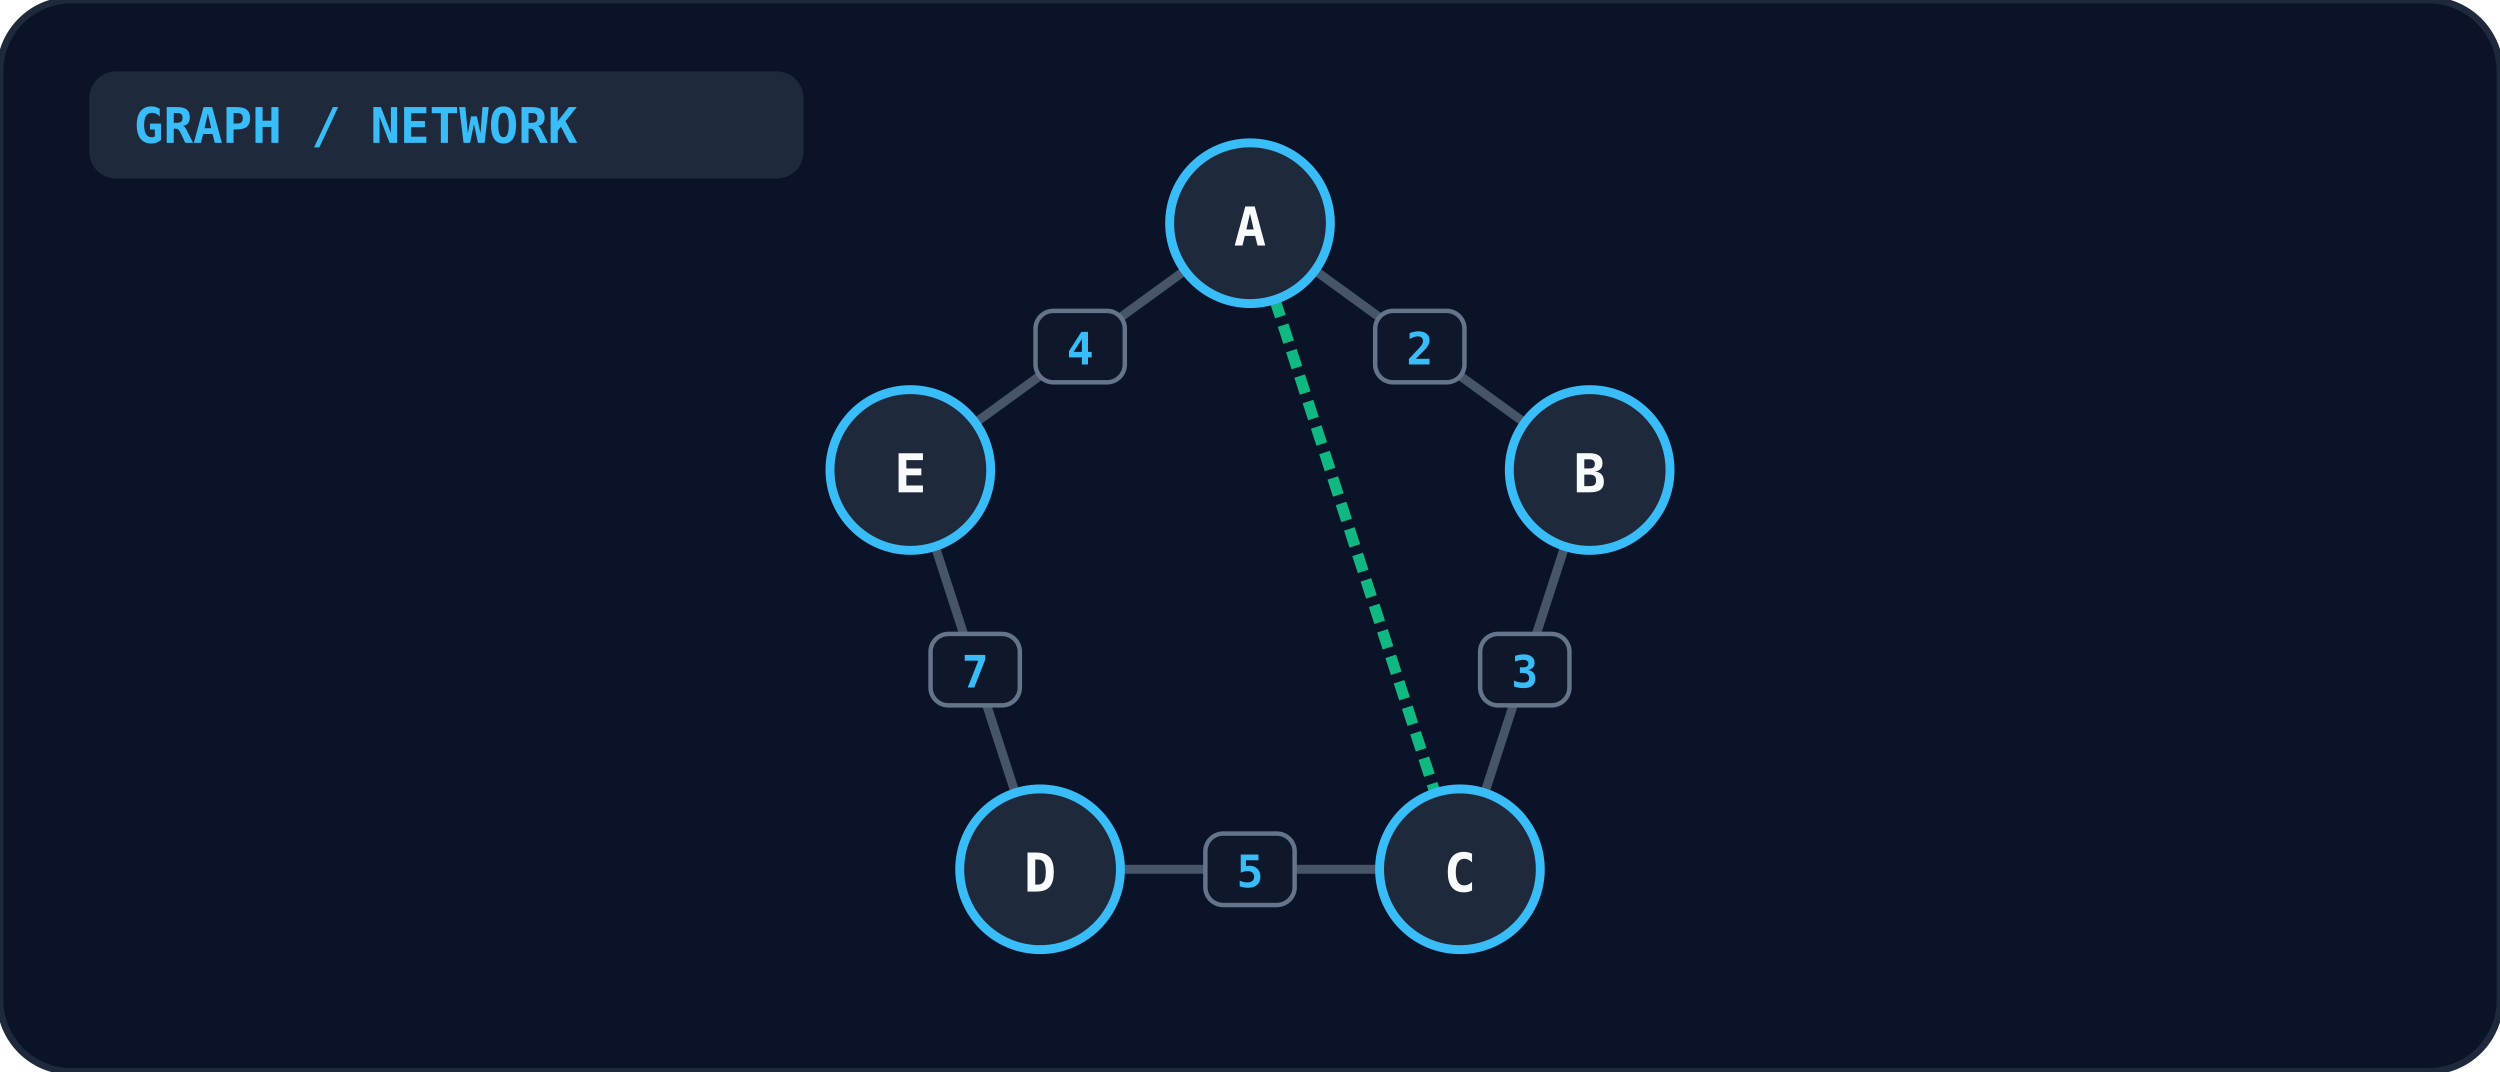
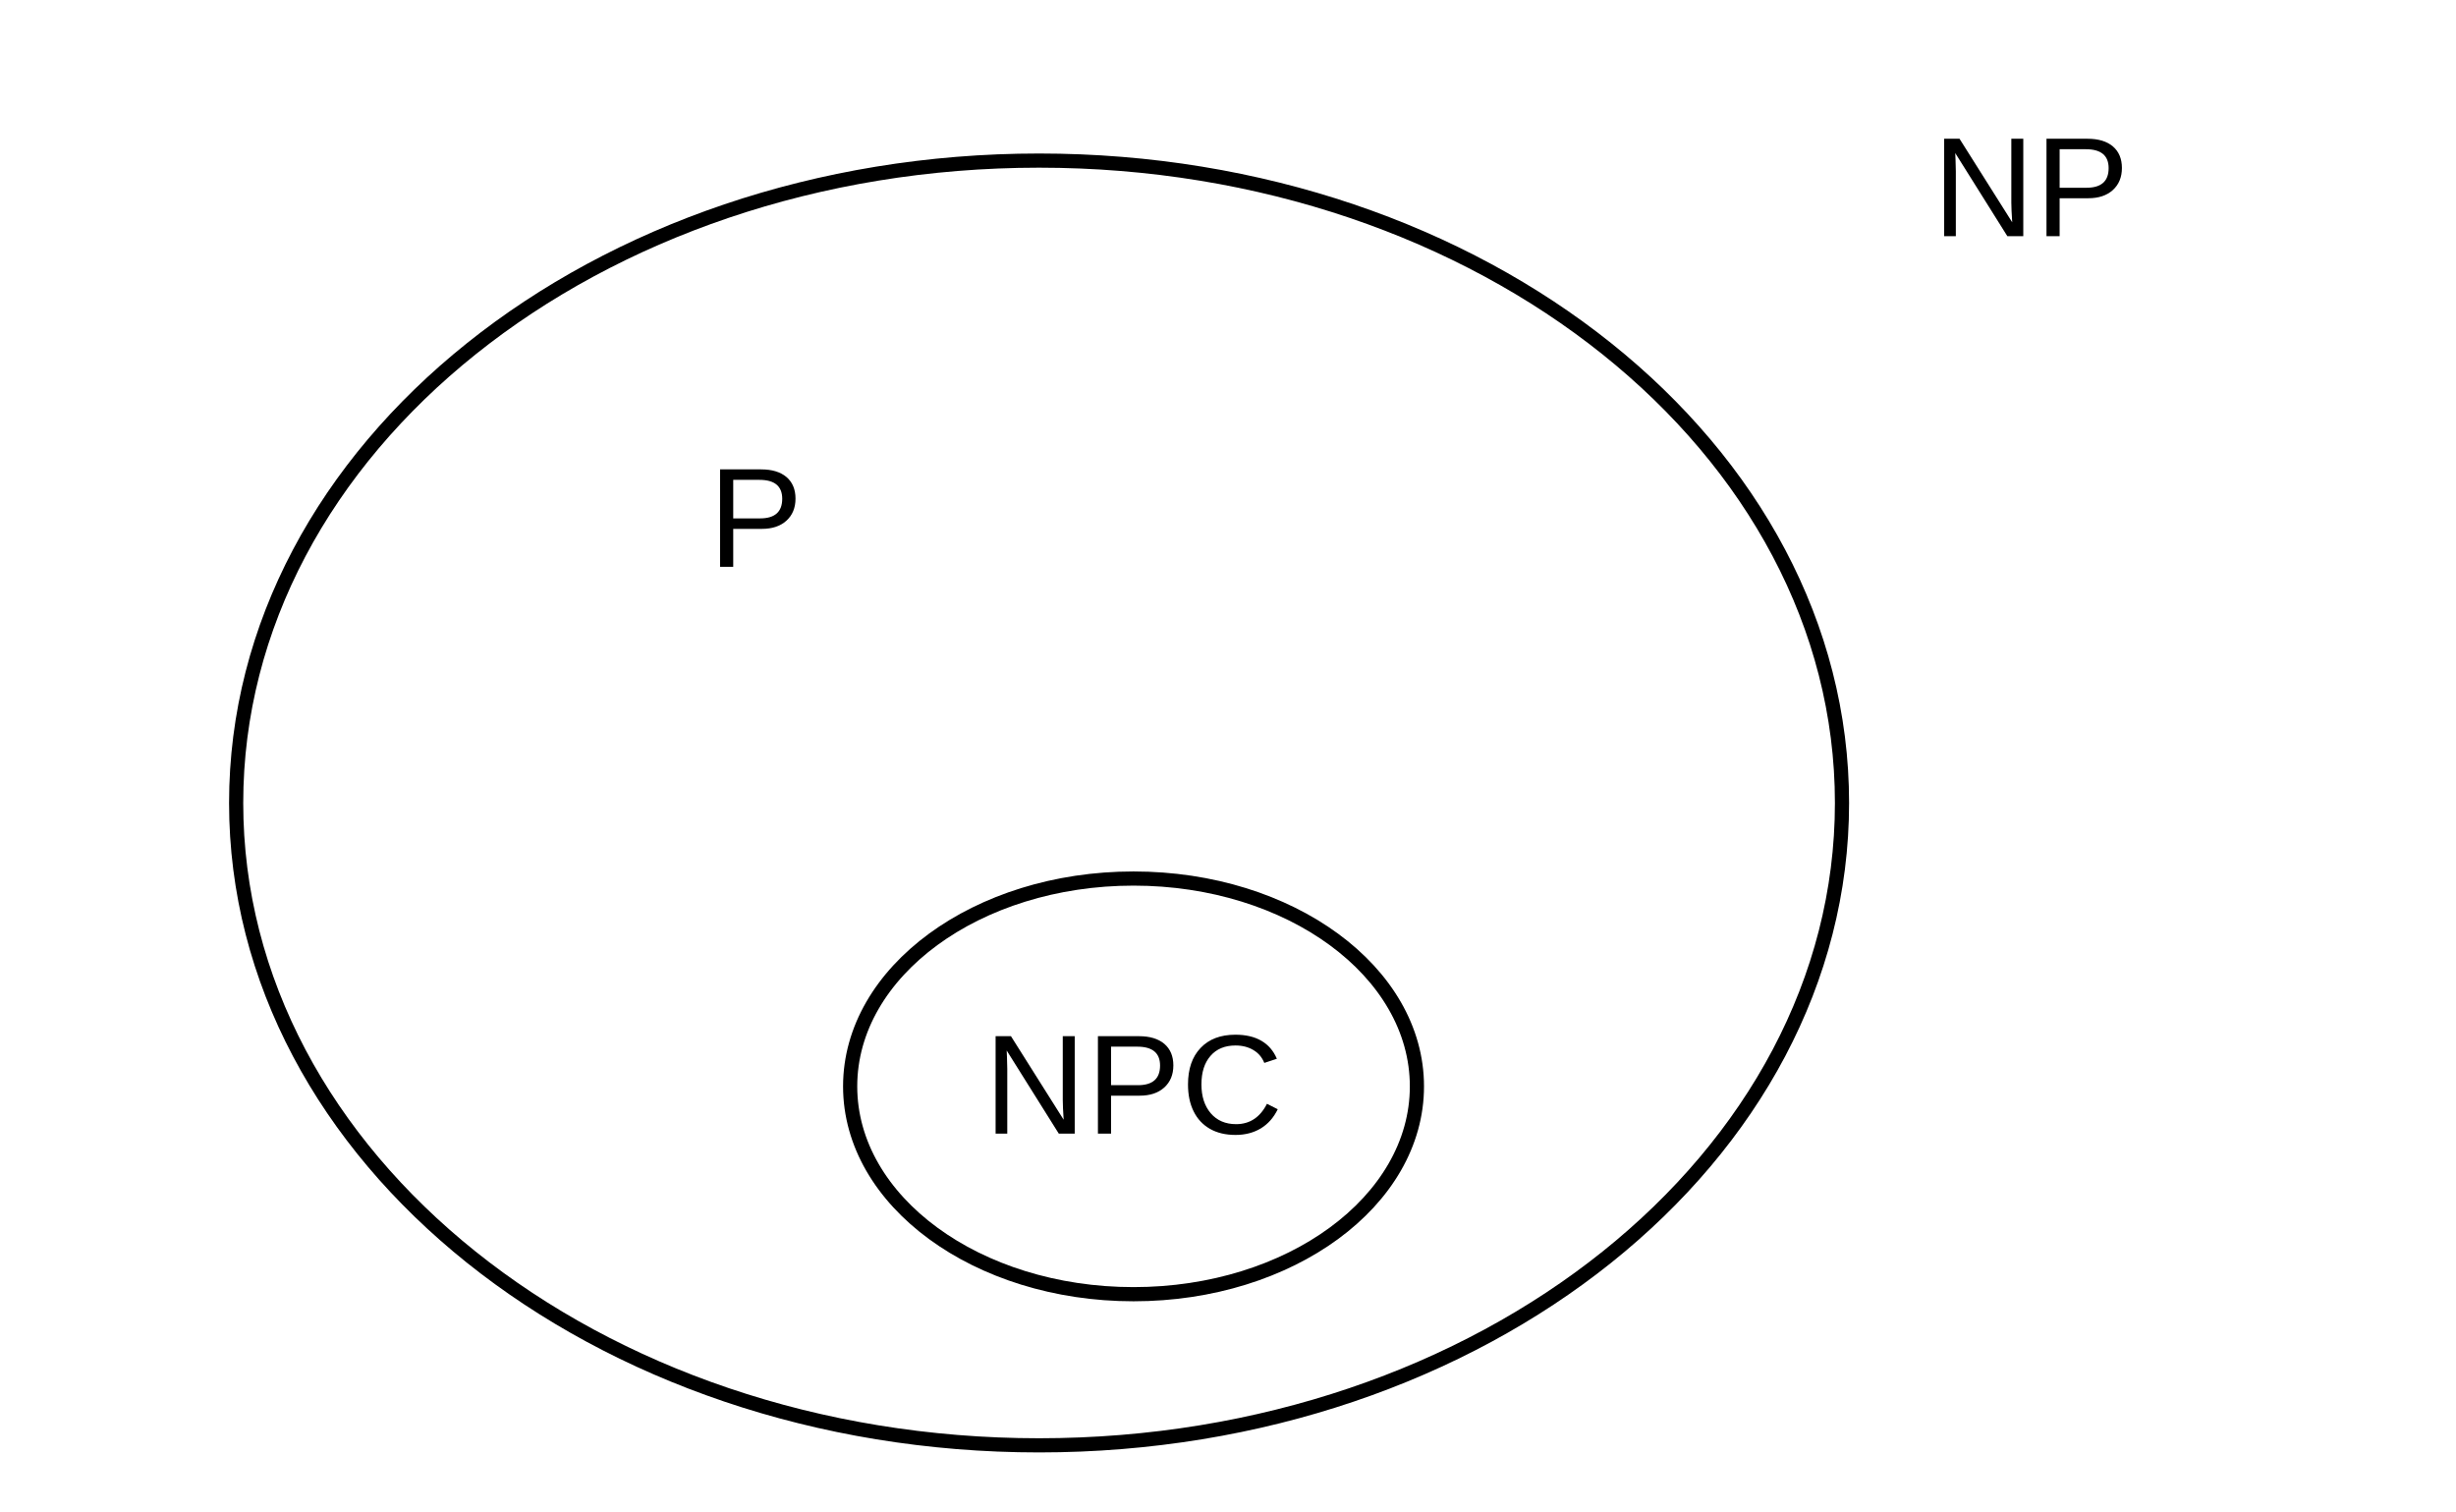
- <svg xmlns="http://www.w3.org/2000/svg" viewBox="0 0 560 240" width="100%" height="100%">
-   <rect width="100%" height="100%" rx="16" fill="#0b1329" stroke="#1e293b" stroke-width="1.5" />
-   <rect x="20" y="16" width="160" height="24" rx="6" fill="#1e293b" />
-   <text x="30" y="32" fill="#38bdf8" font-size="11" font-weight="bold" font-family="monospace">GRAPH / NETWORK</text>
-   <line x1="280.0" y1="50.0" x2="356.085" y2="105.279" stroke="#475569" stroke-width="2" />
-   <rect x="308.042" y="69.639" width="20" height="16" rx="4" fill="#0f172a" stroke="#64748b" stroke-width="1" />
-   <text x="318.042" y="81.639" text-anchor="middle" fill="#38bdf8" font-size="10" font-weight="bold" font-family="monospace">2</text>
-   <line x1="356.085" y1="105.279" x2="327.023" y2="194.721" stroke="#475569" stroke-width="2" />
-   <rect x="331.554" y="142.0" width="20" height="16" rx="4" fill="#0f172a" stroke="#64748b" stroke-width="1" />
-   <text x="341.554" y="154.0" text-anchor="middle" fill="#38bdf8" font-size="10" font-weight="bold" font-family="monospace">3</text>
-   <line x1="327.023" y1="194.721" x2="232.977" y2="194.721" stroke="#475569" stroke-width="2" />
-   <rect x="270.0" y="186.721" width="20" height="16" rx="4" fill="#0f172a" stroke="#64748b" stroke-width="1" />
-   <text x="280.0" y="198.721" text-anchor="middle" fill="#38bdf8" font-size="10" font-weight="bold" font-family="monospace">5</text>
-   <line x1="232.977" y1="194.721" x2="203.915" y2="105.279" stroke="#475569" stroke-width="2" />
-   <rect x="208.446" y="142.0" width="20" height="16" rx="4" fill="#0f172a" stroke="#64748b" stroke-width="1" />
-   <text x="218.446" y="154.0" text-anchor="middle" fill="#38bdf8" font-size="10" font-weight="bold" font-family="monospace">7</text>
-   <line x1="203.915" y1="105.279" x2="280.0" y2="50.0" stroke="#475569" stroke-width="2" />
-   <rect x="231.958" y="69.639" width="20" height="16" rx="4" fill="#0f172a" stroke="#64748b" stroke-width="1" />
-   <text x="241.958" y="81.639" text-anchor="middle" fill="#38bdf8" font-size="10" font-weight="bold" font-family="monospace">4</text>
-   <line x1="280.0" y1="50.0" x2="327.023" y2="194.721" stroke="#10b981" stroke-width="2.5" stroke-dasharray="4 2" />
-   <circle cx="280.0" cy="50.0" r="18" fill="#1e293b" stroke="#38bdf8" stroke-width="2" />
-   <text x="280.0" y="55.0" text-anchor="middle" fill="#f8fafc" font-size="12" font-weight="bold" font-family="monospace">A</text>
-   <circle cx="356.085" cy="105.279" r="18" fill="#1e293b" stroke="#38bdf8" stroke-width="2" />
-   <text x="356.085" y="110.279" text-anchor="middle" fill="#f8fafc" font-size="12" font-weight="bold" font-family="monospace">B</text>
-   <circle cx="327.023" cy="194.721" r="18" fill="#1e293b" stroke="#38bdf8" stroke-width="2" />
-   <text x="327.023" y="199.721" text-anchor="middle" fill="#f8fafc" font-size="12" font-weight="bold" font-family="monospace">C</text>
-   <circle cx="232.977" cy="194.721" r="18" fill="#1e293b" stroke="#38bdf8" stroke-width="2" />
-   <text x="232.977" y="199.721" text-anchor="middle" fill="#f8fafc" font-size="12" font-weight="bold" font-family="monospace">D</text>
-   <circle cx="203.915" cy="105.279" r="18" fill="#1e293b" stroke="#38bdf8" stroke-width="2" />
-   <text x="203.915" y="110.279" text-anchor="middle" fill="#f8fafc" font-size="12" font-weight="bold" font-family="monospace">E</text>
+ <svg xmlns="http://www.w3.org/2000/svg" viewBox="0 0 260 160" fill="none" stroke="currentColor" font-family="Arial, Helvetica, sans-serif">
+   <ellipse cx="110" cy="85" rx="85" ry="68" stroke-width="1.5" />
+   <ellipse cx="120" cy="115" rx="30" ry="22" stroke-width="1.5" />
+   <g fill="currentColor" stroke="none" font-size="15" text-anchor="middle">
+     <text x="215" y="25">NP</text>
+     <text x="80" y="60">P</text>
+     <text x="120" y="120">NPC</text>
+   </g>
</svg>
